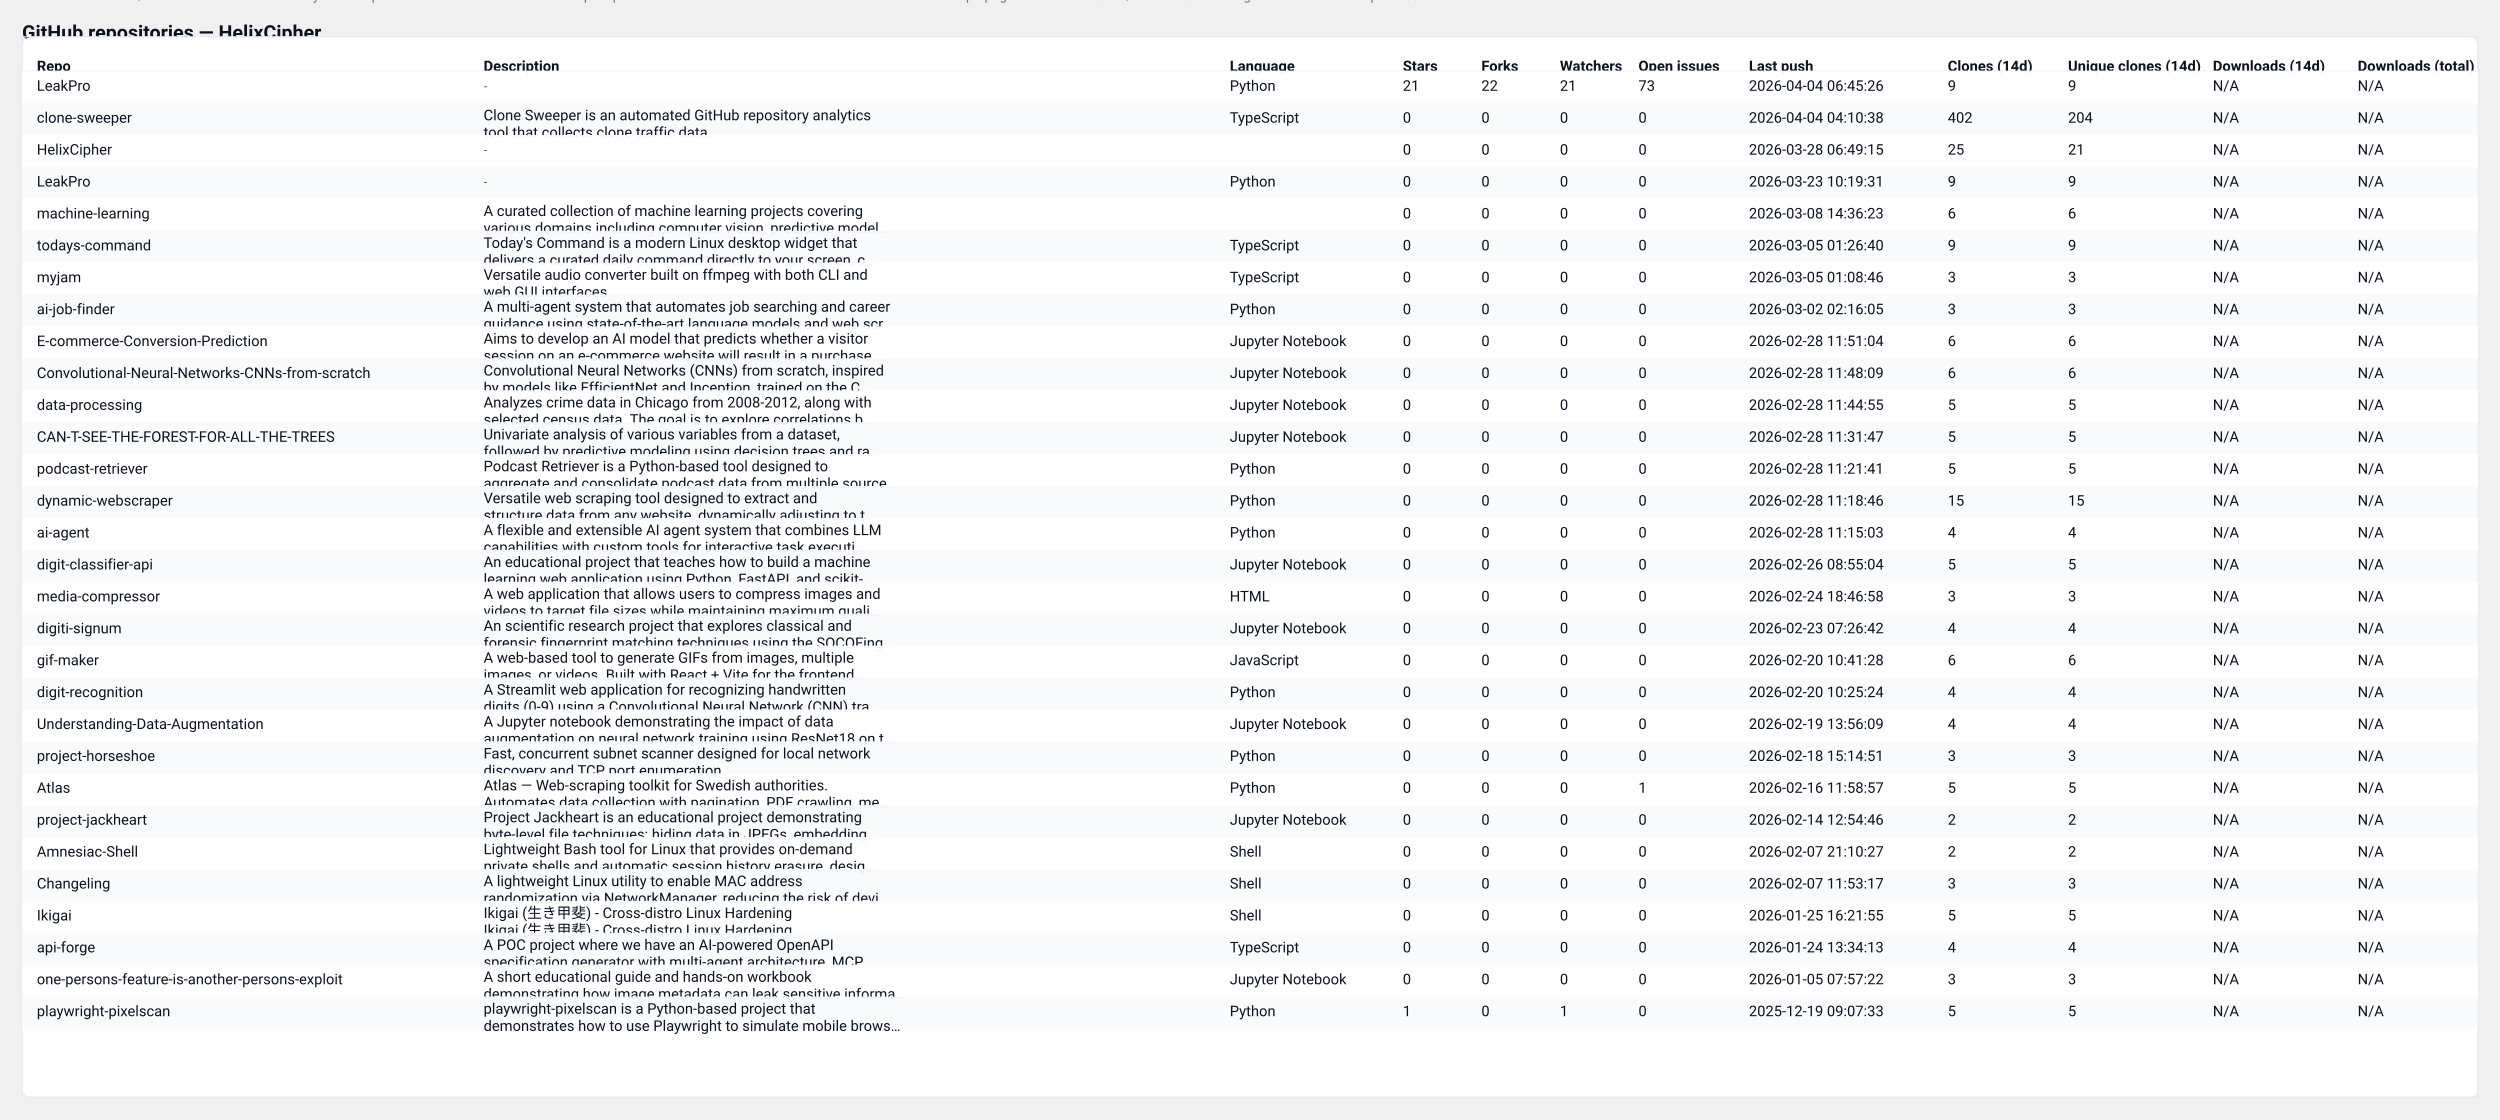
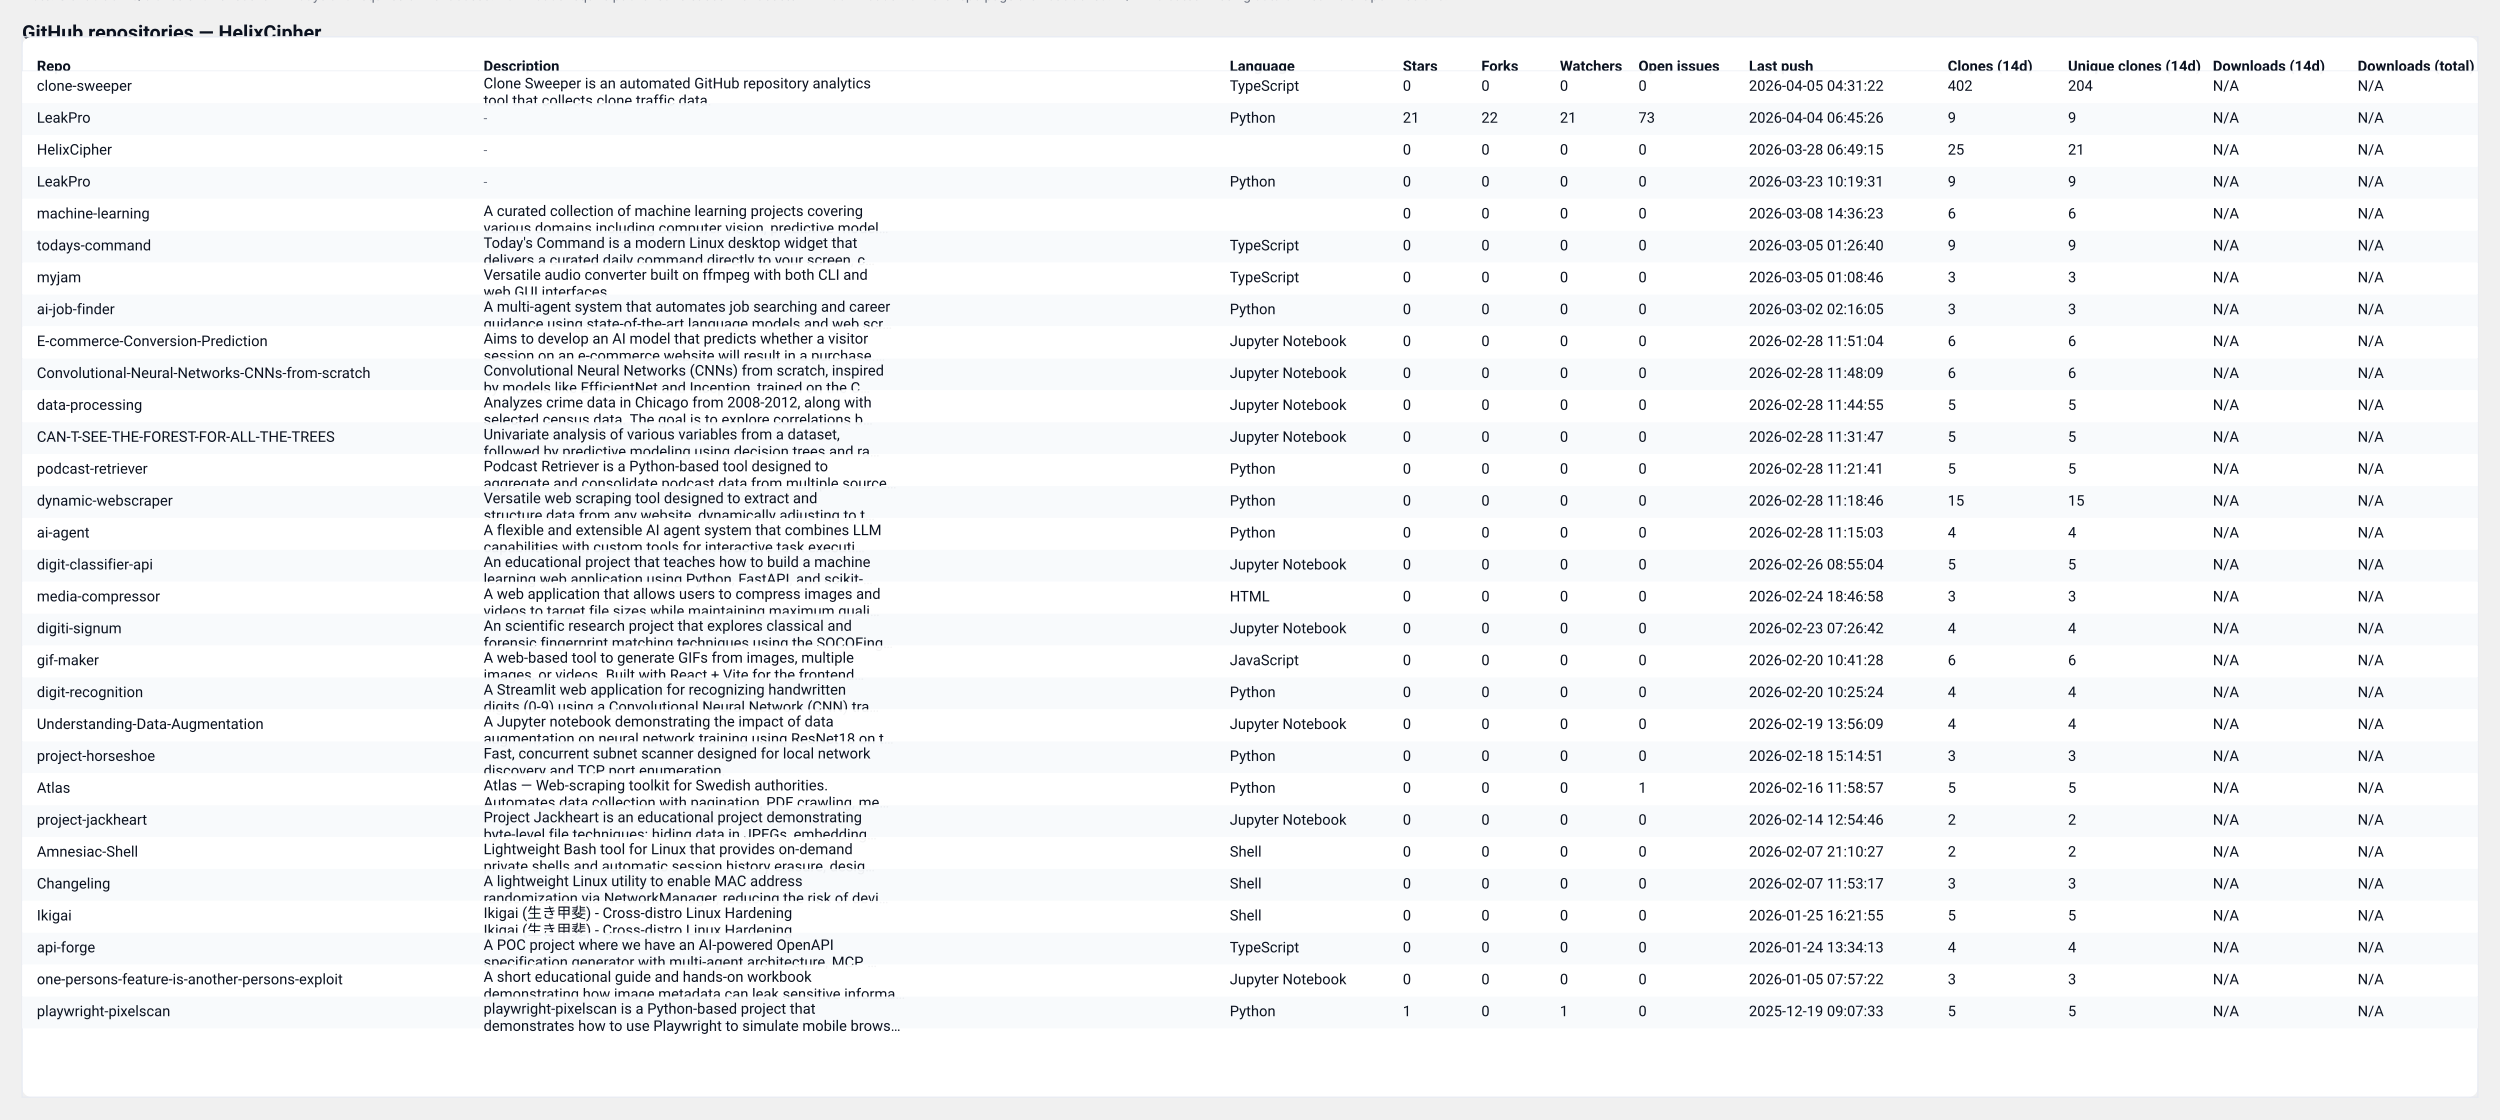
<svg xmlns="http://www.w3.org/2000/svg" width="2037" height="912" viewBox="0 0 2037 912" role="img" aria-label="GitHub repository clones table">
  <style>
  .card { font-family: "Segoe UI", Roboto, "Helvetica Neue", Arial, sans-serif; }
  .title { font-weight:700; font-size:16px; fill: #0b1220; }
  .meta  { font-size:12px; fill:#374151; opacity:0.9; }
  .th    { font-size:12px; font-weight:700; fill:#0b1220; }
  .td    { font-size:12px; fill:#0b1220; }
  .muted { font-size:11px; fill:#6b7280; }
  .row-even { fill: #ffffff; }
  .row-odd  { fill: #f8fafc; }
  .table-border { stroke: #e6eaf2; stroke-width: 1; fill: none; }
  @media (prefers-color-scheme: dark) {
    .title, .meta, .th, .td, .muted { fill: #ffffff; }
    .row-even { fill: #0b1220; }
    .row-odd  { fill: #071026; }
    .table-border { stroke: #0f172a; }
  }
</style>
  <text x="18" y="32" class="title card">GitHub repositories — HelixCipher</text>
-   <text x="18" y="50" class="meta card">Generated: 2026-04-05T04:31:21.210418Z · Mode: Public repos only · Repos: 30 · Clones: 570 · Downloads: 0</text>
+   <text x="18" y="50" class="meta card">Generated: 2026-04-05T04:31:47.682383Z · Mode: Public repos only · Repos: 30 · Clones: 570 · Downloads: 0</text>
  <rect x="18" y="30" width="2001" height="864" rx="8" class="row-even" />
  <rect x="18" y="30" width="2001" height="864" class="table-border" />
  <text x="30" y="58" class="th card">Repo</text>
  <text x="394" y="58" class="th card">Description</text>
  <text x="1002" y="58" class="th card">Language</text>
  <text x="1143" y="58" class="th card">Stars</text>
  <text x="1207" y="58" class="th card">Forks</text>
  <text x="1271" y="58" class="th card">Watchers</text>
  <text x="1335" y="58" class="th card">Open issues</text>
  <text x="1425" y="58" class="th card">Last push</text>
  <text x="1587" y="58" class="th card">Clones (14d)</text>
  <text x="1685" y="58" class="th card">Unique clones (14d)</text>
  <text x="1803" y="58" class="th card">Downloads (14d)</text>
  <text x="1921" y="58" class="th card">Downloads (total)</text>
  <line x1="18" y1="58" x2="2019" y2="58" stroke="#e6eaf2" />
  <rect x="18" y="58" width="2001" height="26" class="row-even" opacity="0.95" />
-   <text x="30" y="74" class="td card">LeakPro</text>
-   <text x="394" y="74" class="muted card">-</text>
-   <text x="1002" y="74" class="td card">Python</text>
-   <text x="1143" y="74" class="td card">21</text>
-   <text x="1207" y="74" class="td card">22</text>
-   <text x="1271" y="74" class="td card">21</text>
-   <text x="1335" y="74" class="td card">73</text>
-   <text x="1425" y="74" class="td card">2026-04-04 06:45:26</text>
-   <text x="1587" y="74" class="td card">9</text>
-   <text x="1685" y="74" class="td card">9</text>
+   <text x="30" y="74" class="td card">clone-sweeper</text>
+   <text x="394" y="72" class="td card">Clone Sweeper is an automated GitHub repository analytics</text>
+   <text x="394" y="86" class="td card">tool that collects clone traffic data.</text>
+   <text x="1002" y="74" class="td card">TypeScript</text>
+   <text x="1143" y="74" class="td card">0</text>
+   <text x="1207" y="74" class="td card">0</text>
+   <text x="1271" y="74" class="td card">0</text>
+   <text x="1335" y="74" class="td card">0</text>
+   <text x="1425" y="74" class="td card">2026-04-05 04:31:22</text>
+   <text x="1587" y="74" class="td card">402</text>
+   <text x="1685" y="74" class="td card">204</text>
  <text x="1803" y="74" class="td card">N/A</text>
  <text x="1921" y="74" class="td card">N/A</text>
  <rect x="18" y="84" width="2001" height="26" class="row-odd" opacity="0.95" />
-   <text x="30" y="100" class="td card">clone-sweeper</text>
-   <text x="394" y="98" class="td card">Clone Sweeper is an automated GitHub repository analytics</text>
-   <text x="394" y="112" class="td card">tool that collects clone traffic data.</text>
-   <text x="1002" y="100" class="td card">TypeScript</text>
-   <text x="1143" y="100" class="td card">0</text>
-   <text x="1207" y="100" class="td card">0</text>
-   <text x="1271" y="100" class="td card">0</text>
-   <text x="1335" y="100" class="td card">0</text>
-   <text x="1425" y="100" class="td card">2026-04-04 04:10:38</text>
-   <text x="1587" y="100" class="td card">402</text>
-   <text x="1685" y="100" class="td card">204</text>
+   <text x="30" y="100" class="td card">LeakPro</text>
+   <text x="394" y="100" class="muted card">-</text>
+   <text x="1002" y="100" class="td card">Python</text>
+   <text x="1143" y="100" class="td card">21</text>
+   <text x="1207" y="100" class="td card">22</text>
+   <text x="1271" y="100" class="td card">21</text>
+   <text x="1335" y="100" class="td card">73</text>
+   <text x="1425" y="100" class="td card">2026-04-04 06:45:26</text>
+   <text x="1587" y="100" class="td card">9</text>
+   <text x="1685" y="100" class="td card">9</text>
  <text x="1803" y="100" class="td card">N/A</text>
  <text x="1921" y="100" class="td card">N/A</text>
  <rect x="18" y="110" width="2001" height="26" class="row-even" opacity="0.95" />
  <text x="30" y="126" class="td card">HelixCipher</text>
  <text x="394" y="126" class="muted card">-</text>
  <text x="1002" y="126" class="td card" />
  <text x="1143" y="126" class="td card">0</text>
  <text x="1207" y="126" class="td card">0</text>
  <text x="1271" y="126" class="td card">0</text>
  <text x="1335" y="126" class="td card">0</text>
  <text x="1425" y="126" class="td card">2026-03-28 06:49:15</text>
  <text x="1587" y="126" class="td card">25</text>
  <text x="1685" y="126" class="td card">21</text>
  <text x="1803" y="126" class="td card">N/A</text>
  <text x="1921" y="126" class="td card">N/A</text>
  <rect x="18" y="136" width="2001" height="26" class="row-odd" opacity="0.95" />
  <text x="30" y="152" class="td card">LeakPro</text>
  <text x="394" y="152" class="muted card">-</text>
  <text x="1002" y="152" class="td card">Python</text>
  <text x="1143" y="152" class="td card">0</text>
  <text x="1207" y="152" class="td card">0</text>
  <text x="1271" y="152" class="td card">0</text>
  <text x="1335" y="152" class="td card">0</text>
  <text x="1425" y="152" class="td card">2026-03-23 10:19:31</text>
  <text x="1587" y="152" class="td card">9</text>
  <text x="1685" y="152" class="td card">9</text>
  <text x="1803" y="152" class="td card">N/A</text>
  <text x="1921" y="152" class="td card">N/A</text>
  <rect x="18" y="162" width="2001" height="26" class="row-even" opacity="0.95" />
  <text x="30" y="178" class="td card">machine-learning</text>
  <text x="394" y="176" class="td card">A curated collection of machine learning projects covering</text>
  <text x="394" y="190" class="td card">various domains including computer vision, predictive model…</text>
  <text x="1002" y="178" class="td card" />
  <text x="1143" y="178" class="td card">0</text>
  <text x="1207" y="178" class="td card">0</text>
  <text x="1271" y="178" class="td card">0</text>
  <text x="1335" y="178" class="td card">0</text>
  <text x="1425" y="178" class="td card">2026-03-08 14:36:23</text>
  <text x="1587" y="178" class="td card">6</text>
  <text x="1685" y="178" class="td card">6</text>
  <text x="1803" y="178" class="td card">N/A</text>
  <text x="1921" y="178" class="td card">N/A</text>
  <rect x="18" y="188" width="2001" height="26" class="row-odd" opacity="0.95" />
  <text x="30" y="204" class="td card">todays-command</text>
  <text x="394" y="202" class="td card">Today's Command is a modern Linux desktop widget that</text>
  <text x="394" y="216" class="td card">delivers a curated daily command directly to your screen, c…</text>
  <text x="1002" y="204" class="td card">TypeScript</text>
  <text x="1143" y="204" class="td card">0</text>
  <text x="1207" y="204" class="td card">0</text>
  <text x="1271" y="204" class="td card">0</text>
  <text x="1335" y="204" class="td card">0</text>
  <text x="1425" y="204" class="td card">2026-03-05 01:26:40</text>
  <text x="1587" y="204" class="td card">9</text>
  <text x="1685" y="204" class="td card">9</text>
  <text x="1803" y="204" class="td card">N/A</text>
  <text x="1921" y="204" class="td card">N/A</text>
  <rect x="18" y="214" width="2001" height="26" class="row-even" opacity="0.95" />
  <text x="30" y="230" class="td card">myjam</text>
  <text x="394" y="228" class="td card">Versatile audio converter built on ffmpeg with both CLI and</text>
  <text x="394" y="242" class="td card">web GUI interfaces</text>
  <text x="1002" y="230" class="td card">TypeScript</text>
  <text x="1143" y="230" class="td card">0</text>
  <text x="1207" y="230" class="td card">0</text>
  <text x="1271" y="230" class="td card">0</text>
  <text x="1335" y="230" class="td card">0</text>
  <text x="1425" y="230" class="td card">2026-03-05 01:08:46</text>
  <text x="1587" y="230" class="td card">3</text>
  <text x="1685" y="230" class="td card">3</text>
  <text x="1803" y="230" class="td card">N/A</text>
  <text x="1921" y="230" class="td card">N/A</text>
  <rect x="18" y="240" width="2001" height="26" class="row-odd" opacity="0.95" />
  <text x="30" y="256" class="td card">ai-job-finder</text>
  <text x="394" y="254" class="td card">A multi-agent system that automates job searching and career</text>
  <text x="394" y="268" class="td card">guidance using state-of-the-art language models and web scr…</text>
  <text x="1002" y="256" class="td card">Python</text>
  <text x="1143" y="256" class="td card">0</text>
  <text x="1207" y="256" class="td card">0</text>
  <text x="1271" y="256" class="td card">0</text>
  <text x="1335" y="256" class="td card">0</text>
  <text x="1425" y="256" class="td card">2026-03-02 02:16:05</text>
  <text x="1587" y="256" class="td card">3</text>
  <text x="1685" y="256" class="td card">3</text>
  <text x="1803" y="256" class="td card">N/A</text>
  <text x="1921" y="256" class="td card">N/A</text>
  <rect x="18" y="266" width="2001" height="26" class="row-even" opacity="0.95" />
  <text x="30" y="282" class="td card">E-commerce-Conversion-Prediction</text>
  <text x="394" y="280" class="td card">Aims to develop an AI model that predicts whether a visitor</text>
  <text x="394" y="294" class="td card">session on an e-commerce website will result in a purchase.…</text>
  <text x="1002" y="282" class="td card">Jupyter Notebook</text>
  <text x="1143" y="282" class="td card">0</text>
  <text x="1207" y="282" class="td card">0</text>
  <text x="1271" y="282" class="td card">0</text>
  <text x="1335" y="282" class="td card">0</text>
  <text x="1425" y="282" class="td card">2026-02-28 11:51:04</text>
  <text x="1587" y="282" class="td card">6</text>
  <text x="1685" y="282" class="td card">6</text>
  <text x="1803" y="282" class="td card">N/A</text>
  <text x="1921" y="282" class="td card">N/A</text>
  <rect x="18" y="292" width="2001" height="26" class="row-odd" opacity="0.95" />
  <text x="30" y="308" class="td card">Convolutional-Neural-Networks-CNNs-from-scratch</text>
  <text x="394" y="306" class="td card">Convolutional Neural Networks (CNNs) from scratch, inspired</text>
  <text x="394" y="320" class="td card">by models like EfficientNet and Inception, trained on the C…</text>
  <text x="1002" y="308" class="td card">Jupyter Notebook</text>
  <text x="1143" y="308" class="td card">0</text>
  <text x="1207" y="308" class="td card">0</text>
  <text x="1271" y="308" class="td card">0</text>
  <text x="1335" y="308" class="td card">0</text>
  <text x="1425" y="308" class="td card">2026-02-28 11:48:09</text>
  <text x="1587" y="308" class="td card">6</text>
  <text x="1685" y="308" class="td card">6</text>
  <text x="1803" y="308" class="td card">N/A</text>
  <text x="1921" y="308" class="td card">N/A</text>
  <rect x="18" y="318" width="2001" height="26" class="row-even" opacity="0.95" />
  <text x="30" y="334" class="td card">data-processing</text>
  <text x="394" y="332" class="td card">Analyzes crime data in Chicago from 2008-2012, along with</text>
  <text x="394" y="346" class="td card">selected census data. The goal is to explore correlations b…</text>
  <text x="1002" y="334" class="td card">Jupyter Notebook</text>
  <text x="1143" y="334" class="td card">0</text>
  <text x="1207" y="334" class="td card">0</text>
  <text x="1271" y="334" class="td card">0</text>
  <text x="1335" y="334" class="td card">0</text>
  <text x="1425" y="334" class="td card">2026-02-28 11:44:55</text>
  <text x="1587" y="334" class="td card">5</text>
  <text x="1685" y="334" class="td card">5</text>
  <text x="1803" y="334" class="td card">N/A</text>
  <text x="1921" y="334" class="td card">N/A</text>
  <rect x="18" y="344" width="2001" height="26" class="row-odd" opacity="0.95" />
  <text x="30" y="360" class="td card">CAN-T-SEE-THE-FOREST-FOR-ALL-THE-TREES</text>
  <text x="394" y="358" class="td card">Univariate analysis of various variables from a dataset,</text>
  <text x="394" y="372" class="td card">followed by predictive modeling using decision trees and ra…</text>
  <text x="1002" y="360" class="td card">Jupyter Notebook</text>
  <text x="1143" y="360" class="td card">0</text>
  <text x="1207" y="360" class="td card">0</text>
  <text x="1271" y="360" class="td card">0</text>
  <text x="1335" y="360" class="td card">0</text>
  <text x="1425" y="360" class="td card">2026-02-28 11:31:47</text>
  <text x="1587" y="360" class="td card">5</text>
  <text x="1685" y="360" class="td card">5</text>
  <text x="1803" y="360" class="td card">N/A</text>
  <text x="1921" y="360" class="td card">N/A</text>
  <rect x="18" y="370" width="2001" height="26" class="row-even" opacity="0.95" />
  <text x="30" y="386" class="td card">podcast-retriever</text>
  <text x="394" y="384" class="td card">Podcast Retriever is a Python-based tool designed to</text>
  <text x="394" y="398" class="td card">aggregate and consolidate podcast data from multiple source…</text>
  <text x="1002" y="386" class="td card">Python</text>
  <text x="1143" y="386" class="td card">0</text>
  <text x="1207" y="386" class="td card">0</text>
  <text x="1271" y="386" class="td card">0</text>
  <text x="1335" y="386" class="td card">0</text>
  <text x="1425" y="386" class="td card">2026-02-28 11:21:41</text>
  <text x="1587" y="386" class="td card">5</text>
  <text x="1685" y="386" class="td card">5</text>
  <text x="1803" y="386" class="td card">N/A</text>
  <text x="1921" y="386" class="td card">N/A</text>
  <rect x="18" y="396" width="2001" height="26" class="row-odd" opacity="0.95" />
  <text x="30" y="412" class="td card">dynamic-webscraper</text>
  <text x="394" y="410" class="td card">Versatile web scraping tool designed to extract and</text>
  <text x="394" y="424" class="td card">structure data from any website, dynamically adjusting to t…</text>
  <text x="1002" y="412" class="td card">Python</text>
  <text x="1143" y="412" class="td card">0</text>
  <text x="1207" y="412" class="td card">0</text>
  <text x="1271" y="412" class="td card">0</text>
  <text x="1335" y="412" class="td card">0</text>
  <text x="1425" y="412" class="td card">2026-02-28 11:18:46</text>
  <text x="1587" y="412" class="td card">15</text>
  <text x="1685" y="412" class="td card">15</text>
  <text x="1803" y="412" class="td card">N/A</text>
  <text x="1921" y="412" class="td card">N/A</text>
  <rect x="18" y="422" width="2001" height="26" class="row-even" opacity="0.95" />
  <text x="30" y="438" class="td card">ai-agent</text>
  <text x="394" y="436" class="td card">A flexible and extensible AI agent system that combines LLM</text>
  <text x="394" y="450" class="td card">capabilities with custom tools for interactive task executi…</text>
  <text x="1002" y="438" class="td card">Python</text>
  <text x="1143" y="438" class="td card">0</text>
  <text x="1207" y="438" class="td card">0</text>
  <text x="1271" y="438" class="td card">0</text>
  <text x="1335" y="438" class="td card">0</text>
  <text x="1425" y="438" class="td card">2026-02-28 11:15:03</text>
  <text x="1587" y="438" class="td card">4</text>
  <text x="1685" y="438" class="td card">4</text>
  <text x="1803" y="438" class="td card">N/A</text>
  <text x="1921" y="438" class="td card">N/A</text>
  <rect x="18" y="448" width="2001" height="26" class="row-odd" opacity="0.95" />
  <text x="30" y="464" class="td card">digit-classifier-api</text>
  <text x="394" y="462" class="td card">An educational project that teaches how to build a machine</text>
  <text x="394" y="476" class="td card">learning web application using Python, FastAPI, and scikit-…</text>
  <text x="1002" y="464" class="td card">Jupyter Notebook</text>
  <text x="1143" y="464" class="td card">0</text>
  <text x="1207" y="464" class="td card">0</text>
  <text x="1271" y="464" class="td card">0</text>
  <text x="1335" y="464" class="td card">0</text>
  <text x="1425" y="464" class="td card">2026-02-26 08:55:04</text>
  <text x="1587" y="464" class="td card">5</text>
  <text x="1685" y="464" class="td card">5</text>
  <text x="1803" y="464" class="td card">N/A</text>
  <text x="1921" y="464" class="td card">N/A</text>
  <rect x="18" y="474" width="2001" height="26" class="row-even" opacity="0.95" />
  <text x="30" y="490" class="td card">media-compressor</text>
  <text x="394" y="488" class="td card">A web application that allows users to compress images and</text>
  <text x="394" y="502" class="td card">videos to target file sizes while maintaining maximum quali…</text>
  <text x="1002" y="490" class="td card">HTML</text>
  <text x="1143" y="490" class="td card">0</text>
  <text x="1207" y="490" class="td card">0</text>
  <text x="1271" y="490" class="td card">0</text>
  <text x="1335" y="490" class="td card">0</text>
  <text x="1425" y="490" class="td card">2026-02-24 18:46:58</text>
  <text x="1587" y="490" class="td card">3</text>
  <text x="1685" y="490" class="td card">3</text>
  <text x="1803" y="490" class="td card">N/A</text>
  <text x="1921" y="490" class="td card">N/A</text>
  <rect x="18" y="500" width="2001" height="26" class="row-odd" opacity="0.95" />
  <text x="30" y="516" class="td card">digiti-signum</text>
  <text x="394" y="514" class="td card">An scientific research project that explores classical and</text>
  <text x="394" y="528" class="td card">forensic fingerprint matching techniques using the SOCOFing…</text>
  <text x="1002" y="516" class="td card">Jupyter Notebook</text>
  <text x="1143" y="516" class="td card">0</text>
  <text x="1207" y="516" class="td card">0</text>
  <text x="1271" y="516" class="td card">0</text>
  <text x="1335" y="516" class="td card">0</text>
  <text x="1425" y="516" class="td card">2026-02-23 07:26:42</text>
  <text x="1587" y="516" class="td card">4</text>
  <text x="1685" y="516" class="td card">4</text>
  <text x="1803" y="516" class="td card">N/A</text>
  <text x="1921" y="516" class="td card">N/A</text>
  <rect x="18" y="526" width="2001" height="26" class="row-even" opacity="0.95" />
  <text x="30" y="542" class="td card">gif-maker</text>
  <text x="394" y="540" class="td card">A web-based tool to generate GIFs from images, multiple</text>
  <text x="394" y="554" class="td card">images, or videos. Built with React + Vite for the frontend…</text>
  <text x="1002" y="542" class="td card">JavaScript</text>
  <text x="1143" y="542" class="td card">0</text>
  <text x="1207" y="542" class="td card">0</text>
  <text x="1271" y="542" class="td card">0</text>
  <text x="1335" y="542" class="td card">0</text>
  <text x="1425" y="542" class="td card">2026-02-20 10:41:28</text>
  <text x="1587" y="542" class="td card">6</text>
  <text x="1685" y="542" class="td card">6</text>
  <text x="1803" y="542" class="td card">N/A</text>
  <text x="1921" y="542" class="td card">N/A</text>
  <rect x="18" y="552" width="2001" height="26" class="row-odd" opacity="0.95" />
  <text x="30" y="568" class="td card">digit-recognition</text>
  <text x="394" y="566" class="td card">A Streamlit web application for recognizing handwritten</text>
  <text x="394" y="580" class="td card">digits (0-9) using a Convolutional Neural Network (CNN) tra…</text>
  <text x="1002" y="568" class="td card">Python</text>
  <text x="1143" y="568" class="td card">0</text>
  <text x="1207" y="568" class="td card">0</text>
  <text x="1271" y="568" class="td card">0</text>
  <text x="1335" y="568" class="td card">0</text>
  <text x="1425" y="568" class="td card">2026-02-20 10:25:24</text>
  <text x="1587" y="568" class="td card">4</text>
  <text x="1685" y="568" class="td card">4</text>
  <text x="1803" y="568" class="td card">N/A</text>
  <text x="1921" y="568" class="td card">N/A</text>
  <rect x="18" y="578" width="2001" height="26" class="row-even" opacity="0.95" />
  <text x="30" y="594" class="td card">Understanding-Data-Augmentation</text>
  <text x="394" y="592" class="td card">A Jupyter notebook demonstrating the impact of data</text>
  <text x="394" y="606" class="td card">augmentation on neural network training using ResNet18 on t…</text>
  <text x="1002" y="594" class="td card">Jupyter Notebook</text>
  <text x="1143" y="594" class="td card">0</text>
  <text x="1207" y="594" class="td card">0</text>
  <text x="1271" y="594" class="td card">0</text>
  <text x="1335" y="594" class="td card">0</text>
  <text x="1425" y="594" class="td card">2026-02-19 13:56:09</text>
  <text x="1587" y="594" class="td card">4</text>
  <text x="1685" y="594" class="td card">4</text>
  <text x="1803" y="594" class="td card">N/A</text>
  <text x="1921" y="594" class="td card">N/A</text>
  <rect x="18" y="604" width="2001" height="26" class="row-odd" opacity="0.95" />
  <text x="30" y="620" class="td card">project-horseshoe</text>
  <text x="394" y="618" class="td card">Fast, concurrent subnet scanner designed for local network</text>
  <text x="394" y="632" class="td card">discovery and TCP port enumeration.</text>
  <text x="1002" y="620" class="td card">Python</text>
  <text x="1143" y="620" class="td card">0</text>
  <text x="1207" y="620" class="td card">0</text>
  <text x="1271" y="620" class="td card">0</text>
  <text x="1335" y="620" class="td card">0</text>
  <text x="1425" y="620" class="td card">2026-02-18 15:14:51</text>
  <text x="1587" y="620" class="td card">3</text>
  <text x="1685" y="620" class="td card">3</text>
  <text x="1803" y="620" class="td card">N/A</text>
  <text x="1921" y="620" class="td card">N/A</text>
  <rect x="18" y="630" width="2001" height="26" class="row-even" opacity="0.95" />
  <text x="30" y="646" class="td card">Atlas</text>
  <text x="394" y="644" class="td card">Atlas — Web-scraping toolkit for Swedish authorities.</text>
  <text x="394" y="658" class="td card">Automates data collection with pagination, PDF crawling, me…</text>
  <text x="1002" y="646" class="td card">Python</text>
  <text x="1143" y="646" class="td card">0</text>
  <text x="1207" y="646" class="td card">0</text>
  <text x="1271" y="646" class="td card">0</text>
  <text x="1335" y="646" class="td card">1</text>
  <text x="1425" y="646" class="td card">2026-02-16 11:58:57</text>
  <text x="1587" y="646" class="td card">5</text>
  <text x="1685" y="646" class="td card">5</text>
  <text x="1803" y="646" class="td card">N/A</text>
  <text x="1921" y="646" class="td card">N/A</text>
  <rect x="18" y="656" width="2001" height="26" class="row-odd" opacity="0.95" />
  <text x="30" y="672" class="td card">project-jackheart</text>
  <text x="394" y="670" class="td card">Project Jackheart is an educational project demonstrating</text>
  <text x="394" y="684" class="td card">byte-level file techniques: hiding data in JPEGs, embedding…</text>
  <text x="1002" y="672" class="td card">Jupyter Notebook</text>
  <text x="1143" y="672" class="td card">0</text>
  <text x="1207" y="672" class="td card">0</text>
  <text x="1271" y="672" class="td card">0</text>
  <text x="1335" y="672" class="td card">0</text>
  <text x="1425" y="672" class="td card">2026-02-14 12:54:46</text>
  <text x="1587" y="672" class="td card">2</text>
  <text x="1685" y="672" class="td card">2</text>
  <text x="1803" y="672" class="td card">N/A</text>
  <text x="1921" y="672" class="td card">N/A</text>
  <rect x="18" y="682" width="2001" height="26" class="row-even" opacity="0.95" />
  <text x="30" y="698" class="td card">Amnesiac-Shell</text>
  <text x="394" y="696" class="td card">Lightweight Bash tool for Linux that provides on-demand</text>
  <text x="394" y="710" class="td card">private shells and automatic session history erasure, desig…</text>
  <text x="1002" y="698" class="td card">Shell</text>
  <text x="1143" y="698" class="td card">0</text>
  <text x="1207" y="698" class="td card">0</text>
  <text x="1271" y="698" class="td card">0</text>
  <text x="1335" y="698" class="td card">0</text>
  <text x="1425" y="698" class="td card">2026-02-07 21:10:27</text>
  <text x="1587" y="698" class="td card">2</text>
  <text x="1685" y="698" class="td card">2</text>
  <text x="1803" y="698" class="td card">N/A</text>
  <text x="1921" y="698" class="td card">N/A</text>
  <rect x="18" y="708" width="2001" height="26" class="row-odd" opacity="0.95" />
  <text x="30" y="724" class="td card">Changeling</text>
  <text x="394" y="722" class="td card">A lightweight Linux utility to enable MAC address</text>
  <text x="394" y="736" class="td card">randomization via NetworkManager, reducing the risk of devi…</text>
  <text x="1002" y="724" class="td card">Shell</text>
  <text x="1143" y="724" class="td card">0</text>
  <text x="1207" y="724" class="td card">0</text>
  <text x="1271" y="724" class="td card">0</text>
  <text x="1335" y="724" class="td card">0</text>
  <text x="1425" y="724" class="td card">2026-02-07 11:53:17</text>
  <text x="1587" y="724" class="td card">3</text>
  <text x="1685" y="724" class="td card">3</text>
  <text x="1803" y="724" class="td card">N/A</text>
  <text x="1921" y="724" class="td card">N/A</text>
  <rect x="18" y="734" width="2001" height="26" class="row-even" opacity="0.95" />
  <text x="30" y="750" class="td card">Ikigai</text>
  <text x="394" y="748" class="td card">Ikigai (生き甲斐) - Cross-distro Linux Hardening</text>
  <text x="394" y="762" class="td card">Ikigai (生き甲斐) - Cross-distro Linux Hardening</text>
  <text x="1002" y="750" class="td card">Shell</text>
  <text x="1143" y="750" class="td card">0</text>
  <text x="1207" y="750" class="td card">0</text>
  <text x="1271" y="750" class="td card">0</text>
  <text x="1335" y="750" class="td card">0</text>
  <text x="1425" y="750" class="td card">2026-01-25 16:21:55</text>
  <text x="1587" y="750" class="td card">5</text>
  <text x="1685" y="750" class="td card">5</text>
  <text x="1803" y="750" class="td card">N/A</text>
  <text x="1921" y="750" class="td card">N/A</text>
  <rect x="18" y="760" width="2001" height="26" class="row-odd" opacity="0.95" />
  <text x="30" y="776" class="td card">api-forge</text>
  <text x="394" y="774" class="td card">A POC project where we have an AI-powered OpenAPI</text>
  <text x="394" y="788" class="td card">specification generator with multi-agent architecture, MCP …</text>
  <text x="1002" y="776" class="td card">TypeScript</text>
  <text x="1143" y="776" class="td card">0</text>
  <text x="1207" y="776" class="td card">0</text>
  <text x="1271" y="776" class="td card">0</text>
  <text x="1335" y="776" class="td card">0</text>
  <text x="1425" y="776" class="td card">2026-01-24 13:34:13</text>
  <text x="1587" y="776" class="td card">4</text>
  <text x="1685" y="776" class="td card">4</text>
  <text x="1803" y="776" class="td card">N/A</text>
  <text x="1921" y="776" class="td card">N/A</text>
  <rect x="18" y="786" width="2001" height="26" class="row-even" opacity="0.95" />
  <text x="30" y="802" class="td card">one-persons-feature-is-another-persons-exploit</text>
  <text x="394" y="800" class="td card">A short educational guide and hands-on workbook</text>
  <text x="394" y="814" class="td card">demonstrating how image metadata can leak sensitive informa…</text>
  <text x="1002" y="802" class="td card">Jupyter Notebook</text>
  <text x="1143" y="802" class="td card">0</text>
  <text x="1207" y="802" class="td card">0</text>
  <text x="1271" y="802" class="td card">0</text>
  <text x="1335" y="802" class="td card">0</text>
  <text x="1425" y="802" class="td card">2026-01-05 07:57:22</text>
  <text x="1587" y="802" class="td card">3</text>
  <text x="1685" y="802" class="td card">3</text>
  <text x="1803" y="802" class="td card">N/A</text>
  <text x="1921" y="802" class="td card">N/A</text>
  <rect x="18" y="812" width="2001" height="26" class="row-odd" opacity="0.95" />
  <text x="30" y="828" class="td card">playwright-pixelscan</text>
  <text x="394" y="826" class="td card">playwright-pixelscan is a Python-based project that</text>
  <text x="394" y="840" class="td card">demonstrates how to use Playwright to simulate mobile brows…</text>
  <text x="1002" y="828" class="td card">Python</text>
  <text x="1143" y="828" class="td card">1</text>
  <text x="1207" y="828" class="td card">0</text>
  <text x="1271" y="828" class="td card">1</text>
  <text x="1335" y="828" class="td card">0</text>
  <text x="1425" y="828" class="td card">2025-12-19 09:07:33</text>
  <text x="1587" y="828" class="td card">5</text>
  <text x="1685" y="828" class="td card">5</text>
  <text x="1803" y="828" class="td card">N/A</text>
  <text x="1921" y="828" class="td card">N/A</text>
  <text x="18" y="" class="muted card">Note: GitHub traffic/clones shows recent ~14 days and requires owner access. Downloads require published releases with assets - ZIP downloads from the repo page are not tracked. 'N/A' indicates missing data or insufficient permissions.</text>
</svg>
